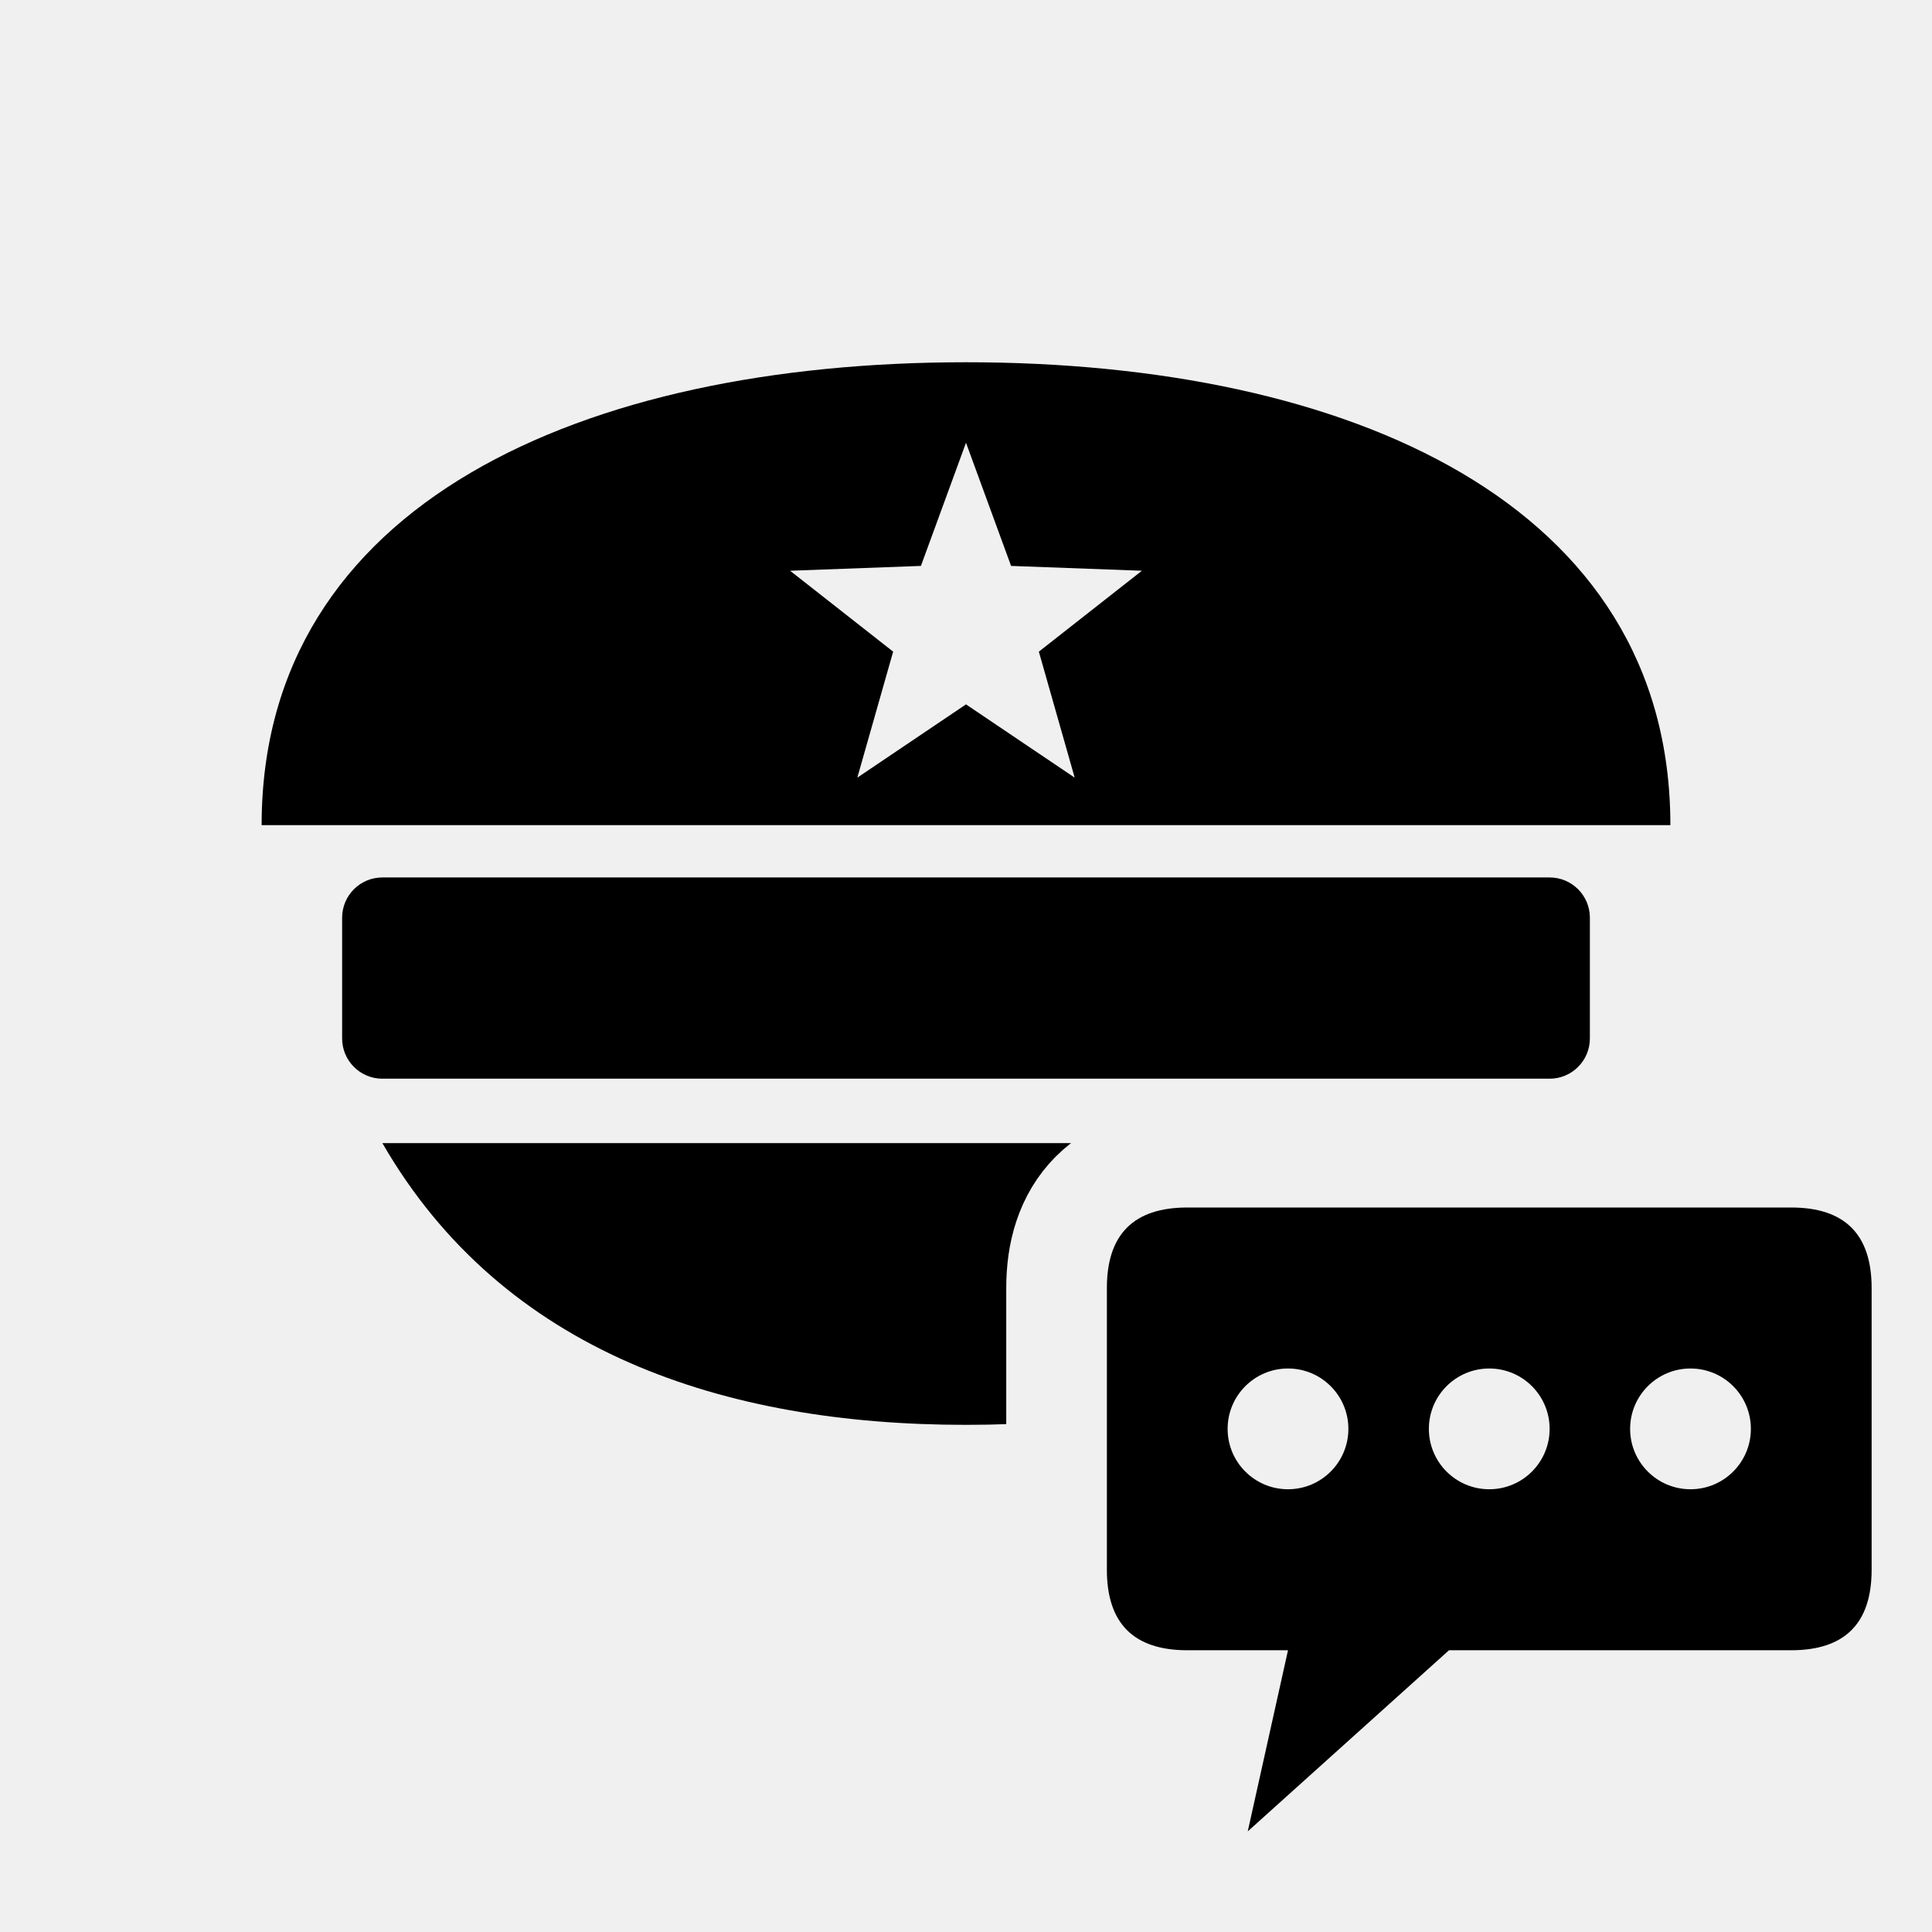
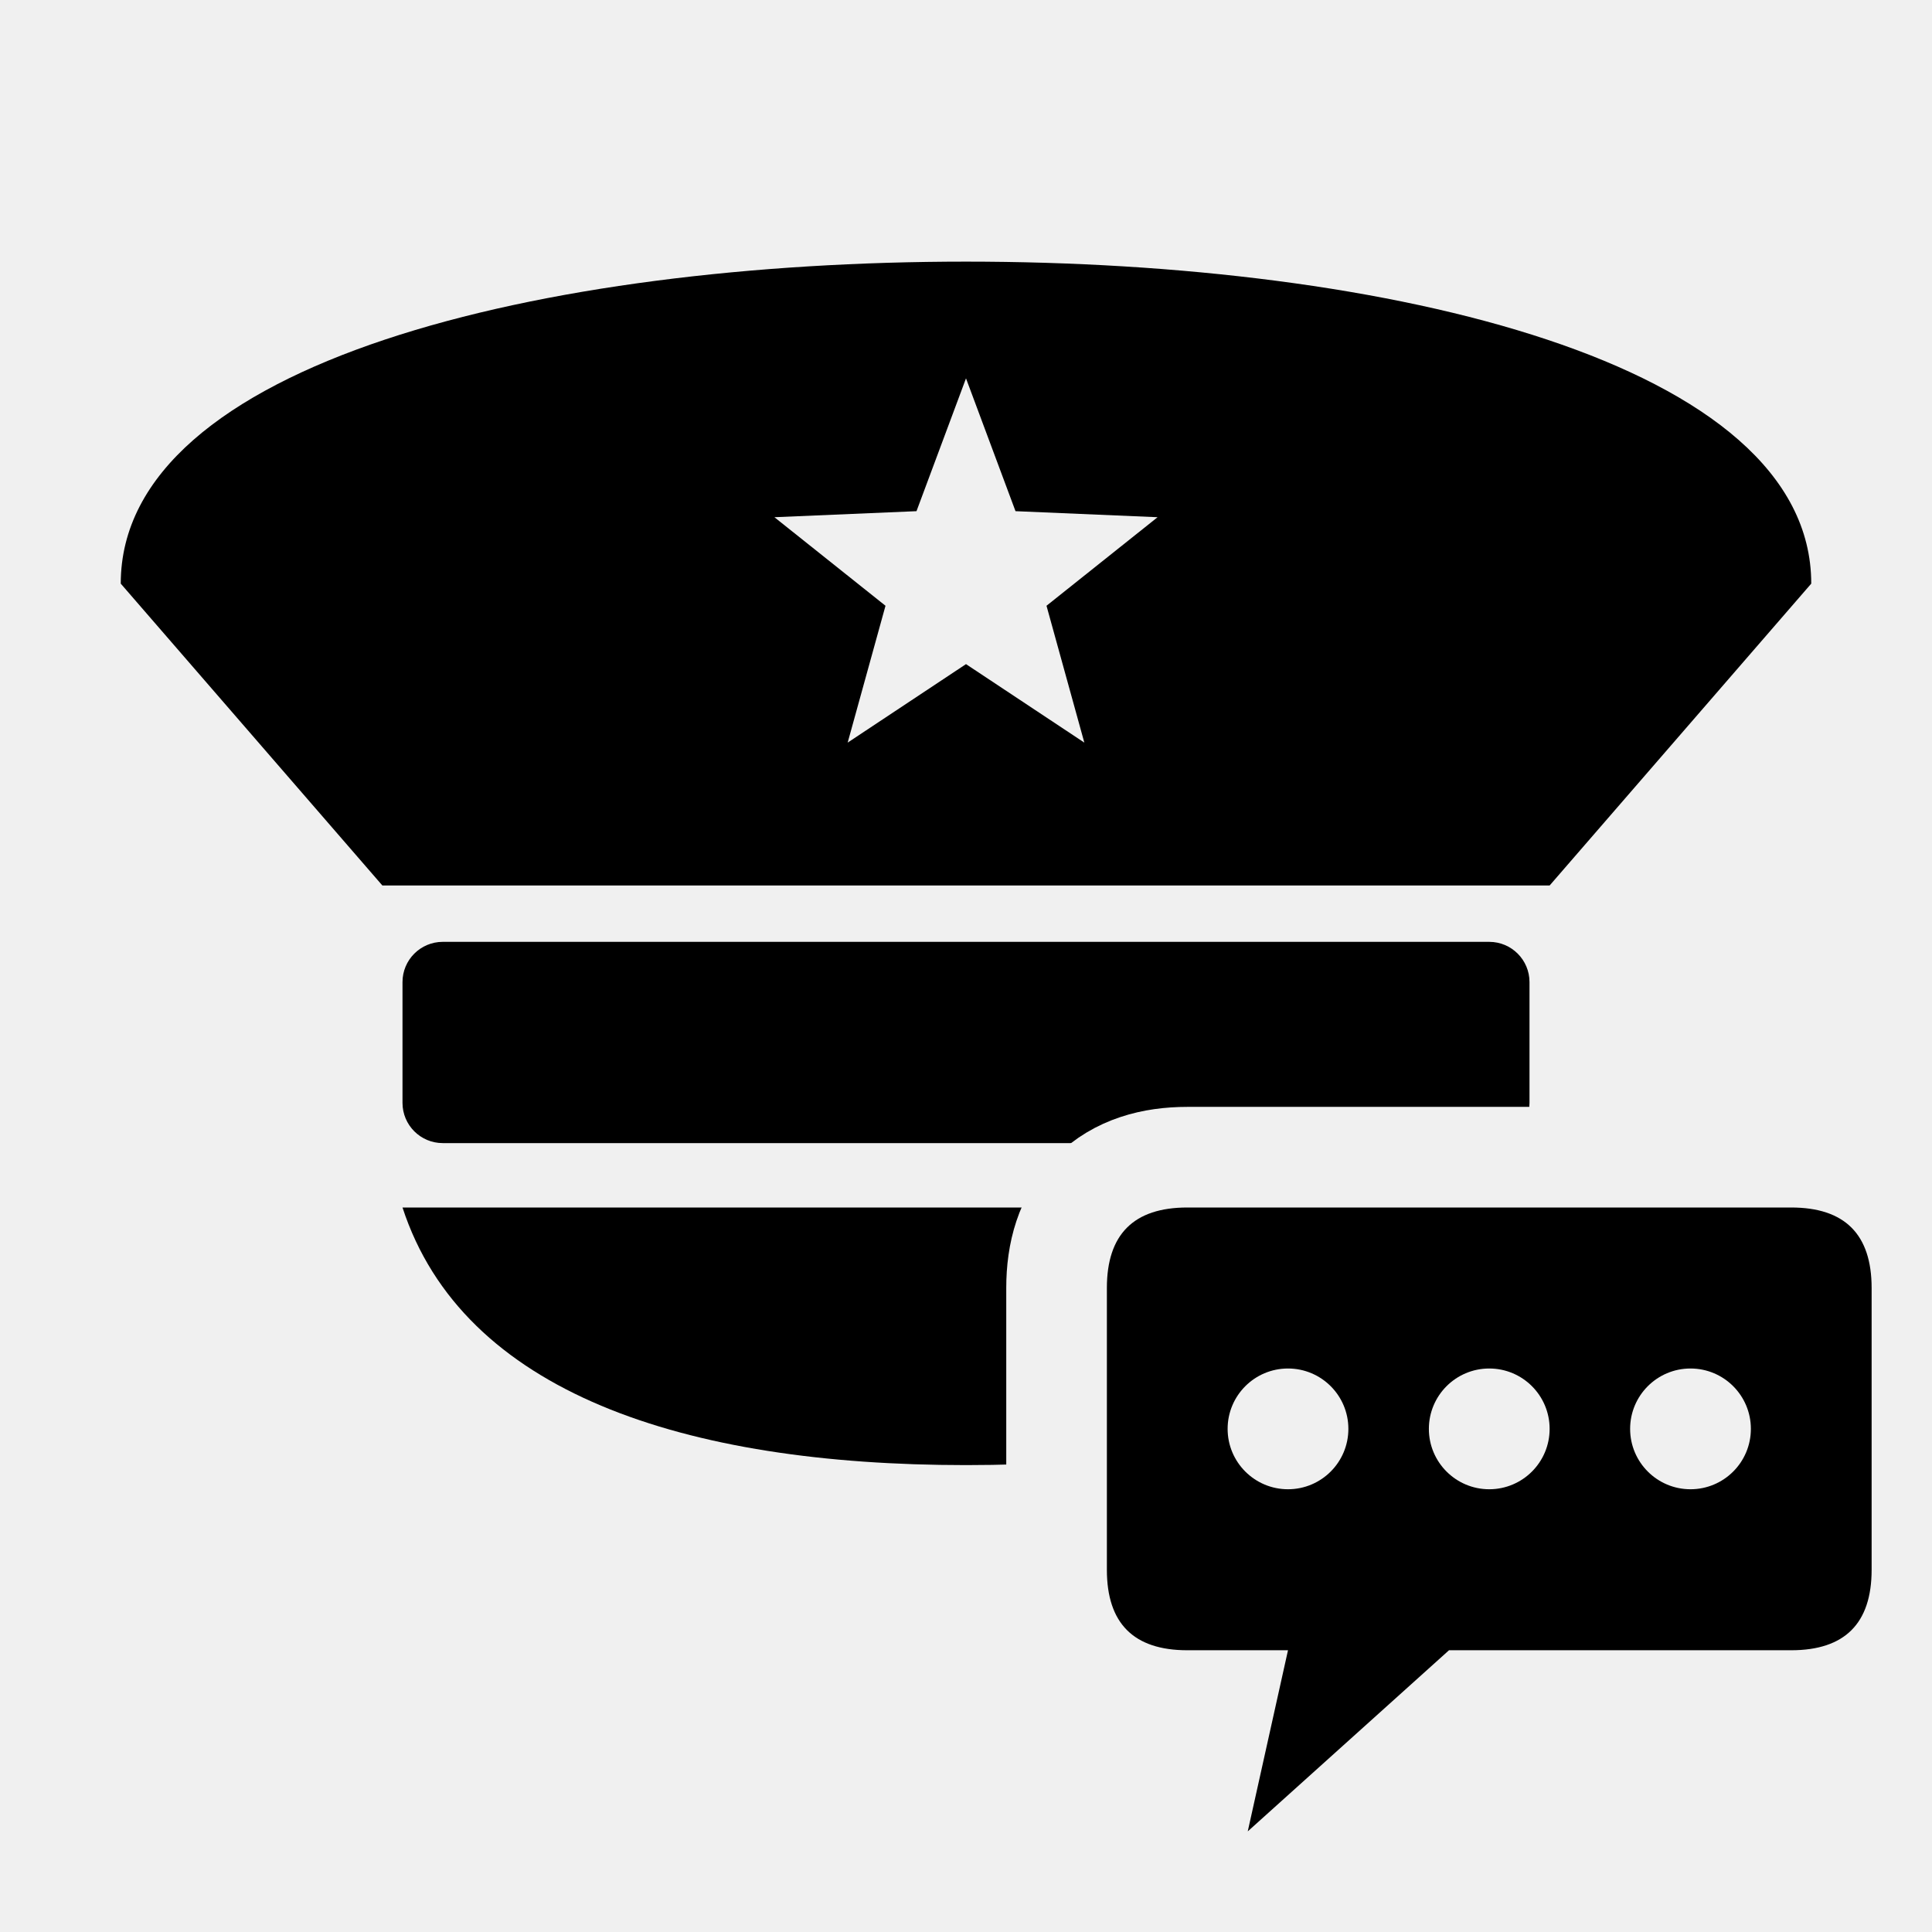
<svg xmlns="http://www.w3.org/2000/svg" viewBox="0 0 48 48" width="48" height="48" fill="currentColor" role="img" aria-label="Soft policing" data-order-id="policing-soft" data-family="home">
  <mask id="oi-policing-soft-m" maskUnits="userSpaceOnUse" x="0" y="0" width="48" height="48">
    <rect width="48" height="48" fill="#fff" />
    <path d="M29.5 30H44.5Q46.5 30 46.5 32V39Q46.5 41 44.5 41H36L31 45.5L32 41H29.5Q27.5 41 27.5 39V32Q27.5 30 29.5 30Z" fill="#000" stroke="#000" stroke-width="5" stroke-linejoin="round" />
  </mask>
  <g mask="url(#oi-policing-soft-m)">
    <mask id="oi-policing-soft-c" maskUnits="userSpaceOnUse" x="0" y="0" width="48" height="48">
      <rect width="48" height="48" fill="#fff" />
-       <path d="M24.00 11.00L25.12 14.06L28.37 14.18L25.81 16.19L26.70 19.32L24.00 17.50L21.30 19.32L22.19 16.19L19.63 14.18L22.88 14.06Z" fill="#000" />
+       <path d="M24.00 9.40L25.23 12.70L28.76 12.85L26.00 15.05L26.94 18.45L24.00 16.50L21.06 18.45L22.00 15.05L19.24 12.85L22.77 12.70Z" fill="#000" />
    </mask>
    <g mask="url(#oi-policing-soft-c)">
-       <path d="M6.5 20.5C6.5 12.5 14.5 9 24 9C33.5 9 41.5 12.5 41.5 20.5Z" />
-       <rect x="8.5" y="21.8" width="31" height="5" rx="1" />
-       <path d="M9.5 28.4H38.5C35.5 33.6 30 35.4 24 35.4C18 35.4 12.5 33.6 9.5 28.4Z" />
+       <path d="M3 14.5C3 9 13.5 6.5 24 6.5C34.5 6.5 45 9 45 14.5L38.5 22H9.5Z" />
+       <rect x="10" y="23.4" width="28" height="5" rx="1" />
+       <path d="M10 30H38C36.5 34.6 31 36.4 24 36.4C17 36.4 11.5 34.6 10 30Z" />
    </g>
  </g>
  <mask id="oi-policing-soft-b" maskUnits="userSpaceOnUse" x="0" y="0" width="48" height="48">
    <rect width="48" height="48" fill="#fff" />
    <circle cx="32" cy="35.5" r="1.5" fill="#000" />
    <circle cx="37" cy="35.5" r="1.5" fill="#000" />
    <circle cx="42" cy="35.5" r="1.5" fill="#000" />
  </mask>
  <g mask="url(#oi-policing-soft-b)">
    <path d="M29.5 30H44.5Q46.5 30 46.5 32V39Q46.5 41 44.5 41H36L31 45.5L32 41H29.5Q27.5 41 27.5 39V32Q27.5 30 29.5 30Z" />
  </g>
</svg>
